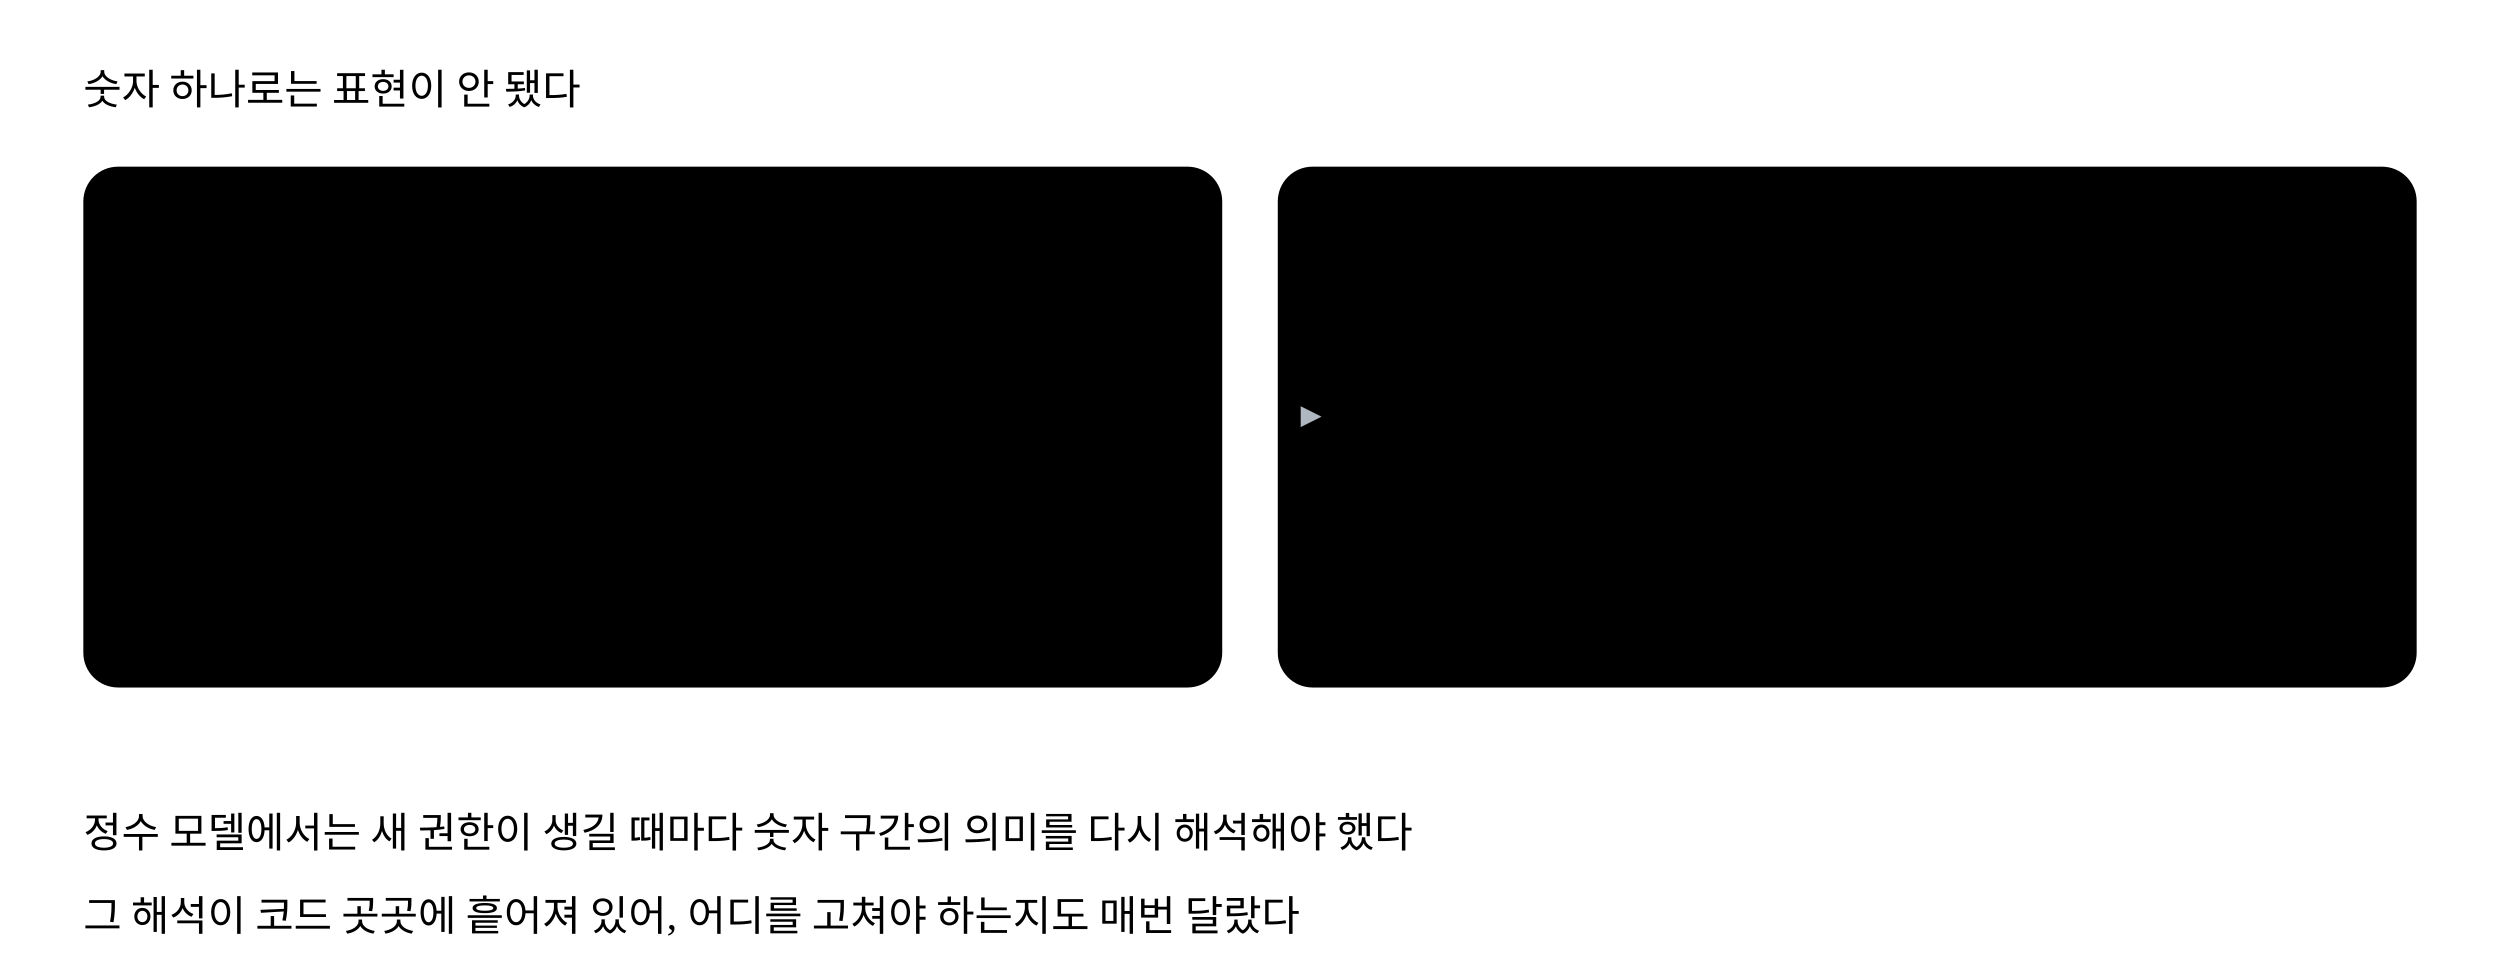
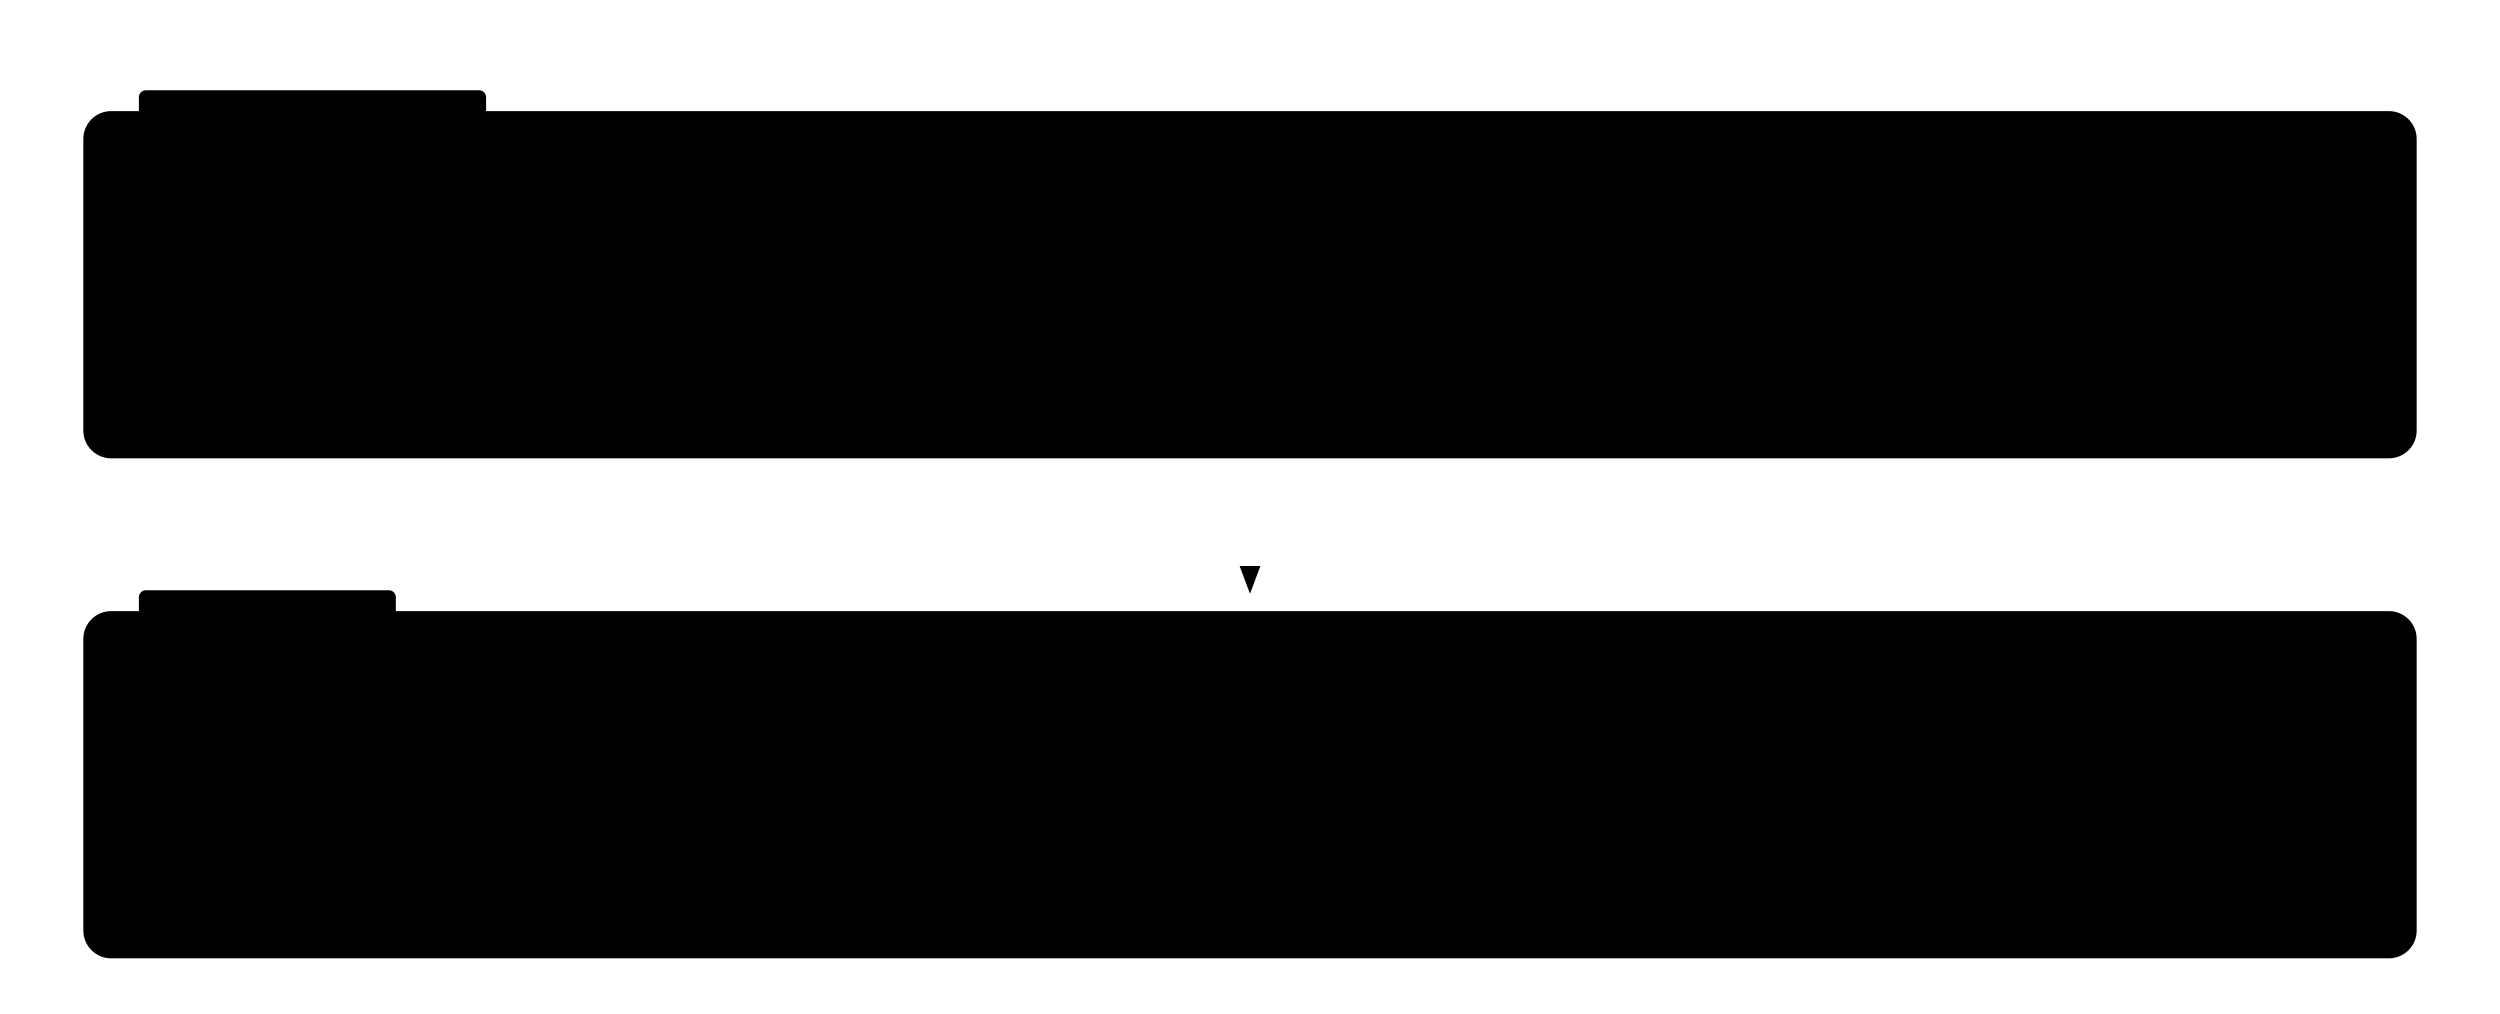
- <svg xmlns="http://www.w3.org/2000/svg" viewBox="0 0 720 280" role="img" aria-label="정수 하나로 권한을 표현하는 방식과 권한 코드 기반 모델의 차이">
-   <marker id="pmltc-a" viewBox="0 0 10 10" refX="9" refY="5" markerWidth="6" markerHeight="6" orient="auto">
-     <path d="M0 0 L10 5 L0 10 z" fill="#afb8c1" />
-   </marker>
-   <text class="dg-h" x="24" y="30">숫자 하나로는 표현이 안 됐다</text>
-   <rect class="dg-lane" x="24" y="48" width="328" height="150" rx="10" />
-   <text class="dg-t" x="44" y="74">user_level 정수 하나</text>
-   <rect class="dg-row" x="44" y="88" width="288" height="26" rx="4" />
-   <text class="dg-v" x="60" y="106">level 3 — 숫자가 클수록 많은 권한</text>
-   <rect class="dg-warn" x="44" y="122" width="288" height="60" rx="6" />
-   <text class="dg-k" x="60" y="144">"조회는 되는데 삭제는 안 되고</text>
-   <text class="dg-k" x="60" y="164">다른 화면에선 승인은 된다"</text>
-   <text class="dg-s" x="60" y="178">한 축으로는 못 나타낸다</text>
-   <rect class="dg-lane" x="368" y="48" width="328" height="150" rx="10" />
-   <text class="dg-t" x="388" y="74">권한 코드 기반</text>
-   <rect class="dg-out" x="388" y="88" width="288" height="26" rx="4" />
-   <text class="dg-k" x="404" y="106">PERM_리소스_행위 형태의 코드</text>
-   <rect class="dg-row" x="388" y="122" width="288" height="26" rx="4" />
-   <text class="dg-v" x="404" y="140">역할에 코드를 매핑</text>
-   <rect class="dg-row" x="388" y="156" width="288" height="26" rx="4" />
-   <text class="dg-v" x="404" y="174">사용자에게 역할을 부여</text>
-   <path class="dg-arw" d="M360 120 H380" marker-end="url(#pmltc-a)" />
-   <text class="dg-v" x="24" y="244">정수 모델에서는 새 권한이 생길 때마다 숫자 구간의 의미를 다시 해석해야 했다</text>
-   <text class="dg-s" x="24" y="268">그 해석이 코드 곳곳에 흩어져 있어, 어디를 고쳐야 하는지도 매번 달랐다</text>
+ <svg xmlns="http://www.w3.org/2000/svg" viewBox="0 0 720 292" role="img" aria-labelledby="perm--level-to-code-title perm--level-to-code-desc">
+   <defs>
+     <marker id="br-arw" markerWidth="8" markerHeight="6" refX="7" refY="3" orient="auto">
+       <path d="M0 0 L8 3 L0 6 z" />
+     </marker>
+   </defs>
+   <rect class="dg-zone" x="24" y="32" width="672" height="100" rx="8" />
+   <rect class="dg-mask" x="40" y="26" width="100" height="12" rx="2" />
+   <text class="dg-s" x="44" y="35" font-size="7" font-family="'Geist Mono', ui-monospace, monospace" letter-spacing="0.14em">user_level 정수 하나</text>
+   <rect class="dg-item" x="124" y="56" width="223" height="52" rx="6" />
+   <text class="dg-t" x="235" y="87" font-size="12" font-weight="600" font-family="'Geist', system-ui, sans-serif" text-anchor="middle">level 3 — 숫자가 클수록 많은 권…</text>
+   <rect class="dg-item" x="363" y="56" width="232" height="52" rx="6" />
+   <text class="dg-t" x="479" y="78" font-size="12" font-weight="600" font-family="'Geist', system-ui, sans-serif" text-anchor="middle">"조회는 되는데 삭제는 안 되고</text>
+   <text class="dg-s" x="479" y="95" font-size="9" font-family="'Geist Mono', ui-monospace, monospace" text-anchor="middle">다른 화면에선 승인은 된다" · 한 축으로는 못…</text>
+   <path class="dg-arw" d="M360,132 V170" marker-end="url(#br-arw)" />
+   <rect class="dg-zone" x="24" y="176" width="672" height="100" rx="8" />
+   <rect class="dg-mask" x="40" y="170" width="74" height="12" rx="2" />
+   <text class="dg-s" x="44" y="179" font-size="7" font-family="'Geist Mono', ui-monospace, monospace" letter-spacing="0.14em">권한 코드 기반</text>
+   <rect class="dg-item" x="101" y="200" width="191" height="52" rx="6" />
+   <text class="dg-t" x="196" y="231" font-size="12" font-weight="600" font-family="'Geist', system-ui, sans-serif" text-anchor="middle">PERM_리소스_행위 형태의 코드</text>
+   <rect class="dg-item" x="308" y="200" width="137" height="52" rx="6" />
+   <text class="dg-t" x="376" y="231" font-size="12" font-weight="600" font-family="'Geist', system-ui, sans-serif" text-anchor="middle">역할에 코드를 매핑</text>
+   <rect class="dg-item" x="461" y="200" width="158" height="52" rx="6" />
+   <text class="dg-t" x="540" y="231" font-size="12" font-weight="600" font-family="'Geist', system-ui, sans-serif" text-anchor="middle">사용자에게 역할을 부여</text>
</svg>
